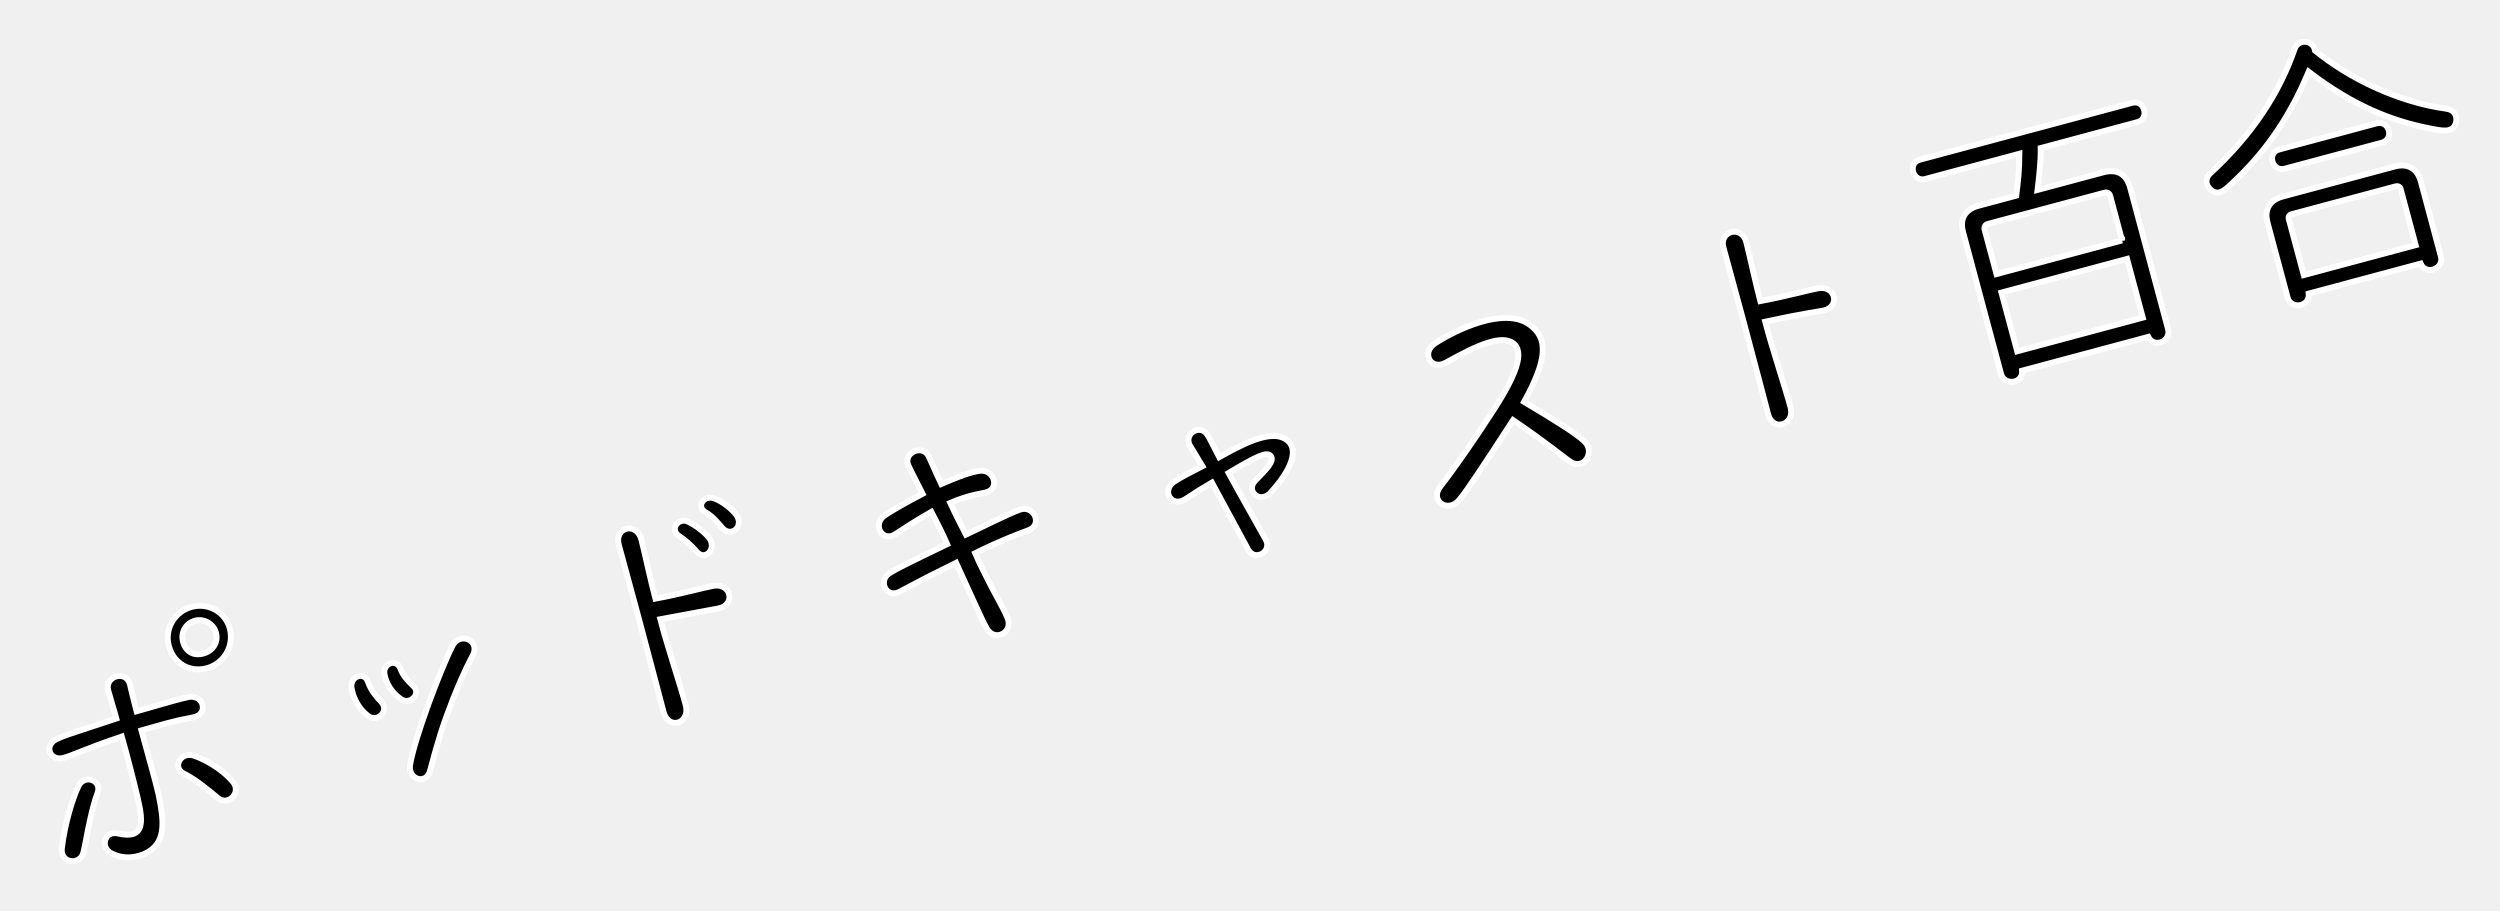
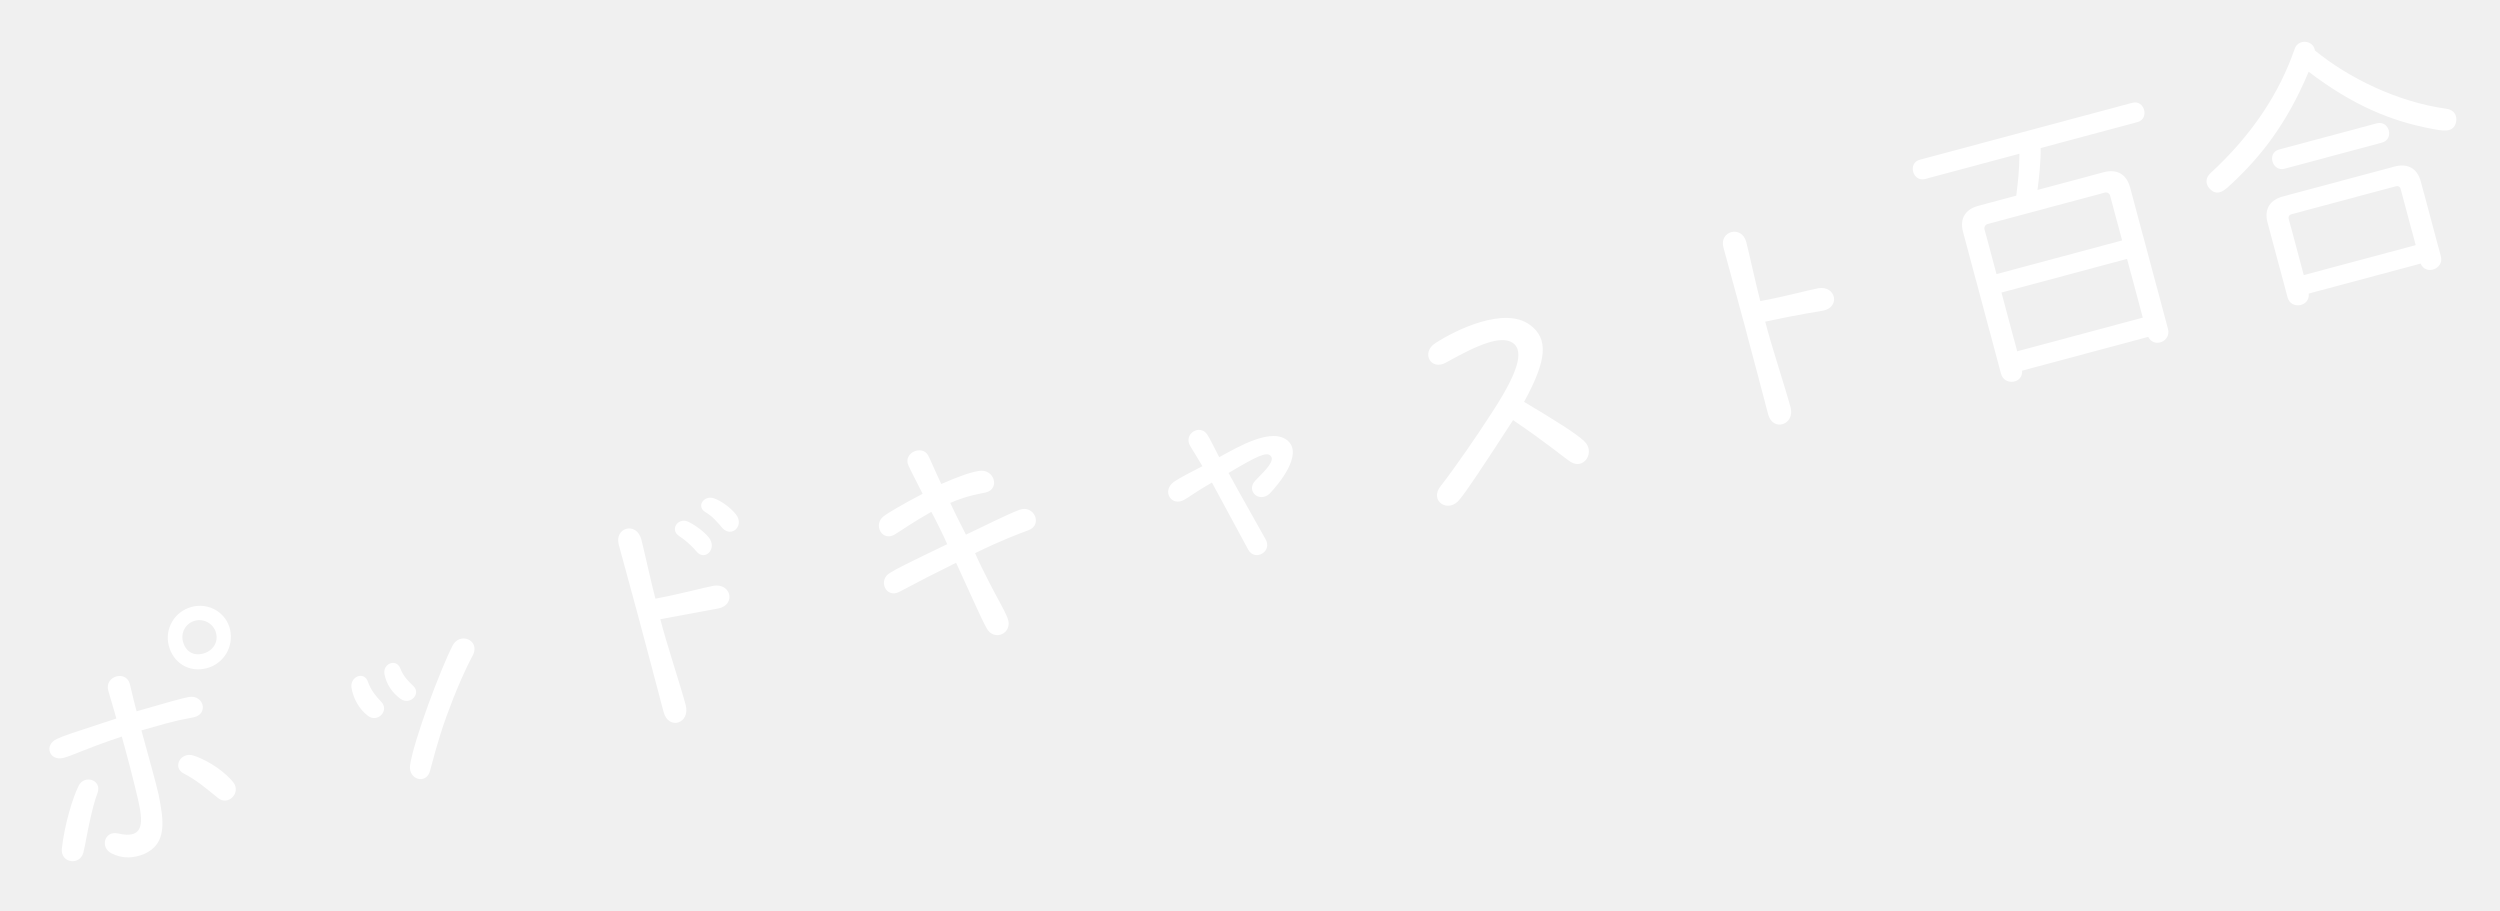
<svg xmlns="http://www.w3.org/2000/svg" width="423" height="154" fill="none">
-   <path fill="#000" stroke-width="1" stroke="#fff" d="M35.005 113.056c-2.981.799-5.707-.855-6.459-3.85-.7-2.805.95-5.733 3.884-6.519 2.887-.774 5.78.937 6.481 3.742.705 3.007-1.066 5.866-3.906 6.627Zm-.612-2.474c1.515-.406 2.608-1.815 2.152-3.519-.406-1.515-2.026-2.45-3.54-2.044-1.61.431-2.451 2.026-2.045 3.54.456 1.704 1.777 2.467 3.433 2.023Zm-10.078 33.949c-1.654.646-3.528.844-5.47-.157-1.943-1.002-1.17-3.796 1.024-3.37 4.774 1.156 4.29-2.164 3.469-5.799-.629-2.723-1.786-7.232-2.734-10.58-6.654 2.24-8.042 3.119-9.84 3.601-2.367.634-3.412-2.13-1.16-3.19 1.405-.63 1.641-.693 10.081-3.462-.507-1.893-.995-3.335-1.375-4.755-.634-2.366 2.912-3.52 3.653-1.131.14.52.464 2.108 1.148 4.664 4.898-1.414 7.772-2.235 8.886-2.432 2.49-.363 3.305 2.868.818 3.433-2.202.489-1.78.173-8.888 2.23 1.04 3.881 2.364 8.447 2.904 10.838.87 4.384 1.531 8.366-2.516 10.11Zm-10.215-.256c-.616 2.245-3.893 1.753-3.637-.699.466-4.133 1.852-8.613 2.806-10.543.964-2.084 4.023-1.078 3.24 1.11-.478 1.245-.924 2.987-1.332 4.872-.333 1.408-.797 4.221-1.077 5.26Zm22.785-9.25c-1.88-1.526-3.666-3.076-5.835-4.169-1.955-1.049-.444-3.737 1.732-3.001 2.953.985 5.603 3.115 6.684 4.5 1.385 1.759-.834 4.079-2.581 2.67Zm35.888-4.645c-.612 2.447-3.741 1.56-3.39-.918.663-4.337 5.169-16.299 7.206-20.244 1.21-2.302 4.56-.968 3.496 1.498-.46.935-1.317 2.281-3.416 7.51-1.778 4.535-2.61 7.295-3.896 12.154Zm-4.97-12.111c-1.444-1.034-2.455-2.538-2.757-4.233-.28-1.802 2.023-2.673 2.694-.925.523 1.382 1.392 2.164 2.153 2.923 1.46 1.283-.466 3.372-2.09 2.235Zm-5.586 2.815c-1.53-1.162-2.488-3.036-2.755-4.791-.198-1.874 2.152-2.758 2.789-.95.5 1.489 1.518 2.637 2.22 3.362 1.523 1.52-.627 3.719-2.254 2.379Zm60.042-31.712c-.958-1.113-1.71-2.028-2.91-2.72-1.633-.984-.193-2.993 1.566-2.297 1.411.535 2.846 1.723 3.611 2.685 1.47 1.888-.706 3.993-2.267 2.332Zm-9.984 31.083c-.457-1.704-2.198-8.39-4.075-15.395-1.242-4.638-2.621-9.596-3.496-12.861-.799-2.982 2.987-3.997 3.811-.92.368 1.372 1.72 7.554 2.38 10.015 4.301-.797 7.98-1.834 9.864-2.186 2.976-.443 3.75 3.205.825 3.837l-9.858 1.83c1.03 4.036 3.422 11.258 4.284 14.476.85 3.171-2.886 4.375-3.735 1.204Zm5.557-27.158c-1.043-1.242-2.127-2.068-2.992-2.648-1.504-1.068-.158-3.052 1.481-2.425 1.149.503 2.785 1.688 3.623 2.732 1.47 1.889-.68 4.088-2.112 2.341Zm49.069 12.927c-.87-1.543-2.355-5-5.13-11.004a294.387 294.387 0 0 0-9.545 4.892c-2.344 1.287-3.803-2.076-1.529-3.243.953-.61 2.697-1.484 9.571-4.797-.434-1.05-1.873-3.962-2.683-5.47-3.262 1.838-4.999 3.115-6.223 3.85-2.107 1.223-3.689-1.65-1.847-3.108.539-.449 3.211-2.027 6.592-3.795-.886-1.792-1.781-3.43-2.398-4.786-.975-2.123 2.328-3.617 3.36-1.66.43.848 1.148 2.583 2.196 4.788 3.044-1.323 4.947-1.985 6.357-2.21 2.619-.449 3.665 3.076 1.131 3.653-.662.177-2.786.391-5.972 1.753.851 1.851 2.018 4.126 2.657 5.375 2.571-1.196 6.991-3.446 9.07-4.206 2.445-.909 3.977 2.536 1.532 3.445-1.843.697-4.796 1.792-9.051 3.896.706 1.688 1.613 3.373 2.389 4.94 1.192 2.369 2.464 4.464 3.072 5.975 1.101 2.596-2.271 4.21-3.549 1.712Zm44.29-13.237c-.797-1.46-3.939-7.315-6.134-11.343-2.943 1.701-3.81 2.44-4.564 2.846-2.211 1.404-4.016-1.359-1.903-2.94.939-.657 3.166-1.812 4.864-2.673-.747-1.27-1.626-2.658-2.091-3.447-1.151-2.025 1.637-3.736 2.879-1.938.402.552 1.228 2.309 2.05 3.864 3.275-1.79 9.053-5.216 11.711-2.681 2.417 2.396-1.696 7.302-3.203 8.873-1.804 1.6-4.05-.538-2.379-2.254 1.998-2.007 3.259-3.36 2.592-4.144-.667-.785-2.329.015-7.142 2.877 2.195 4.028 5.342 9.526 6.237 11.163 1.284 2.142-1.8 3.882-2.917 1.797Zm35.821-8.533c-1.907 2.54-5.296.303-3.235-2.228 2.455-3.143 6.283-8.735 8.252-11.799 4.625-6.972 6.079-11.013 3.868-12.45-1.946-1.203-5.489.152-11.224 3.362-2.554 1.446-4.294-1.639-1.837-3.261 3.409-2.233 11.709-6.283 16.005-3.122 3.213 2.335 2.917 5.965-.969 13.043 5.366 3.179 8.85 5.39 10.143 6.617 2.003 1.796.012 4.968-2.246 3.544-.781-.45-4-3.19-9.759-7.075-5.167 7.98-8.031 12.247-8.998 13.369Zm52.164-14.333c-.457-1.703-2.198-8.39-4.075-15.395-1.243-4.638-2.622-9.595-3.497-12.86-.748-2.793 3.086-3.82 3.859-.933.368 1.372 1.72 7.554 2.38 10.015 4.301-.797 7.933-1.821 9.864-2.187 2.928-.43 3.69 3.171.812 3.79-1.35.26-3.853.576-9.845 1.877 1.03 4.036 3.422 11.258 4.285 14.477.799 2.982-2.985 4.198-3.783 1.216ZM361.66 20.66l-16.377 4.388c.038 2.222-.262 4.89-.534 7.093l11.17-2.993c1.988-.533 3.816.043 4.501 2.599l6.404 23.901c.571 2.13-2.357 3.32-3.341 1.352l-21.346 5.72c.18 2.184-2.998 2.63-3.569.5l-6.417-23.95c-.672-2.508.623-3.92 2.564-4.44l6.437-1.725c.312-2.62.513-4.145.534-7.093l-15.95 4.274c-2.083.558-3.005-2.695-.922-3.253l35.971-9.639c2.082-.558 2.957 2.708.875 3.266Zm-2.599 20.024-2.029-7.573a.723.723 0 0 0-.901-.52L336.3 37.904a.754.754 0 0 0-.52.9l2.029 7.573 21.252-5.694Zm3.5 13.063-2.663-9.94-21.252 5.695 2.664 9.94 21.251-5.695Zm53.013-33.126c-.43 1.992-2.388 1.502-4.367 1.119-6.523-1.245-13.057-3.857-20.582-9.602-3.679 8.798-8.092 14.292-12.748 18.685-1.217 1.138-2.582 2.67-4.023 1.078-.642-.69-.766-1.723.123-2.57 7.163-6.586 11.716-13.64 14.289-21.076.601-1.733 3.148-1.503 3.428.299 5.712 4.658 13.946 8.692 22.166 9.837 1.465.166 1.911 1.264 1.714 2.23Zm-12.552 3.515-16.471 4.413c-2.083.558-3.052-2.682-.923-3.253l16.519-4.426c2.13-.57 3.005 2.695.875 3.266Zm6.589 6.605 3.386 12.637c.571 2.13-2.572 3.276-3.426 1.222l-18.933 5.073c.24 2.219-3.007 2.785-3.578.655l-3.386-12.637c-.672-2.509.623-3.921 2.564-4.441l18.932-5.073c1.94-.52 3.769.055 4.441 2.564Zm-.877 10.736-2.562-9.561c-.089-.331-.436-.492-.768-.403l-17.749 4.756a.595.595 0 0 0-.415.72l2.561 9.56 18.933-5.072Z" />
+   <path fill="#fff" d="M35.005 113.056c-2.981.799-5.707-.855-6.459-3.85-.7-2.805.95-5.733 3.884-6.519 2.887-.774 5.78.937 6.481 3.742.705 3.007-1.066 5.866-3.906 6.627Zm-.612-2.474c1.515-.406 2.608-1.815 2.152-3.519-.406-1.515-2.026-2.45-3.54-2.044-1.61.431-2.451 2.026-2.045 3.54.456 1.704 1.777 2.467 3.433 2.023Zm-10.078 33.949c-1.654.646-3.528.844-5.47-.157-1.943-1.002-1.17-3.796 1.024-3.37 4.774 1.156 4.29-2.164 3.469-5.799-.629-2.723-1.786-7.232-2.734-10.58-6.654 2.24-8.042 3.119-9.84 3.601-2.367.634-3.412-2.13-1.16-3.19 1.405-.63 1.641-.693 10.081-3.462-.507-1.893-.995-3.335-1.375-4.755-.634-2.366 2.912-3.52 3.653-1.131.14.52.464 2.108 1.148 4.664 4.898-1.414 7.772-2.235 8.886-2.432 2.49-.363 3.305 2.868.818 3.433-2.202.489-1.78.173-8.888 2.23 1.04 3.881 2.364 8.447 2.904 10.838.87 4.384 1.531 8.366-2.516 10.11Zm-10.215-.256c-.616 2.245-3.893 1.753-3.637-.699.466-4.133 1.852-8.613 2.806-10.543.964-2.084 4.023-1.078 3.24 1.11-.478 1.245-.924 2.987-1.332 4.872-.333 1.408-.797 4.221-1.077 5.26Zm22.785-9.25c-1.88-1.526-3.666-3.076-5.835-4.169-1.955-1.049-.444-3.737 1.732-3.001 2.953.985 5.603 3.115 6.684 4.5 1.385 1.759-.834 4.079-2.581 2.67Zm35.888-4.645c-.612 2.447-3.741 1.56-3.39-.918.663-4.337 5.169-16.299 7.206-20.244 1.21-2.302 4.56-.968 3.496 1.498-.46.935-1.317 2.281-3.416 7.51-1.778 4.535-2.61 7.295-3.896 12.154Zm-4.97-12.111c-1.444-1.034-2.455-2.538-2.757-4.233-.28-1.802 2.023-2.673 2.694-.925.523 1.382 1.392 2.164 2.153 2.923 1.46 1.283-.466 3.372-2.09 2.235Zm-5.586 2.815c-1.53-1.162-2.488-3.036-2.755-4.791-.198-1.874 2.152-2.758 2.789-.95.5 1.489 1.518 2.637 2.22 3.362 1.523 1.52-.627 3.719-2.254 2.379Zm60.042-31.712c-.958-1.113-1.71-2.028-2.91-2.72-1.633-.984-.193-2.993 1.566-2.297 1.411.535 2.846 1.723 3.611 2.685 1.47 1.888-.706 3.993-2.267 2.332Zm-9.984 31.083c-.457-1.704-2.198-8.39-4.075-15.395-1.242-4.638-2.621-9.596-3.496-12.861-.799-2.982 2.987-3.997 3.811-.92.368 1.372 1.72 7.554 2.38 10.015 4.301-.797 7.98-1.834 9.864-2.186 2.976-.443 3.75 3.205.825 3.837l-9.858 1.83c1.03 4.036 3.422 11.258 4.284 14.476.85 3.171-2.886 4.375-3.735 1.204Zm5.557-27.158c-1.043-1.242-2.127-2.068-2.992-2.648-1.504-1.068-.158-3.052 1.481-2.425 1.149.503 2.785 1.688 3.623 2.732 1.47 1.889-.68 4.088-2.112 2.341Zm49.069 12.927c-.87-1.543-2.355-5-5.13-11.004a294.387 294.387 0 0 0-9.545 4.892c-2.344 1.287-3.803-2.076-1.529-3.243.953-.61 2.697-1.484 9.571-4.797-.434-1.05-1.873-3.962-2.683-5.47-3.262 1.838-4.999 3.115-6.223 3.85-2.107 1.223-3.689-1.65-1.847-3.108.539-.449 3.211-2.027 6.592-3.795-.886-1.792-1.781-3.43-2.398-4.786-.975-2.123 2.328-3.617 3.36-1.66.43.848 1.148 2.583 2.196 4.788 3.044-1.323 4.947-1.985 6.357-2.21 2.619-.449 3.665 3.076 1.131 3.653-.662.177-2.786.391-5.972 1.753.851 1.851 2.018 4.126 2.657 5.375 2.571-1.196 6.991-3.446 9.07-4.206 2.445-.909 3.977 2.536 1.532 3.445-1.843.697-4.796 1.792-9.051 3.896.706 1.688 1.613 3.373 2.389 4.94 1.192 2.369 2.464 4.464 3.072 5.975 1.101 2.596-2.271 4.21-3.549 1.712Zm44.29-13.237c-.797-1.46-3.939-7.315-6.134-11.343-2.943 1.701-3.81 2.44-4.564 2.846-2.211 1.404-4.016-1.359-1.903-2.94.939-.657 3.166-1.812 4.864-2.673-.747-1.27-1.626-2.658-2.091-3.447-1.151-2.025 1.637-3.736 2.879-1.938.402.552 1.228 2.309 2.05 3.864 3.275-1.79 9.053-5.216 11.711-2.681 2.417 2.396-1.696 7.302-3.203 8.873-1.804 1.6-4.05-.538-2.379-2.254 1.998-2.007 3.259-3.36 2.592-4.144-.667-.785-2.329.015-7.142 2.877 2.195 4.028 5.342 9.526 6.237 11.163 1.284 2.142-1.8 3.882-2.917 1.797Zm35.821-8.533c-1.907 2.54-5.296.303-3.235-2.228 2.455-3.143 6.283-8.735 8.252-11.799 4.625-6.972 6.079-11.013 3.868-12.45-1.946-1.203-5.489.152-11.224 3.362-2.554 1.446-4.294-1.639-1.837-3.261 3.409-2.233 11.709-6.283 16.005-3.122 3.213 2.335 2.917 5.965-.969 13.043 5.366 3.179 8.85 5.39 10.143 6.617 2.003 1.796.012 4.968-2.246 3.544-.781-.45-4-3.19-9.759-7.075-5.167 7.98-8.031 12.247-8.998 13.369Zm52.164-14.333c-.457-1.703-2.198-8.39-4.075-15.395-1.243-4.638-2.622-9.595-3.497-12.86-.748-2.793 3.086-3.82 3.859-.933.368 1.372 1.72 7.554 2.38 10.015 4.301-.797 7.933-1.821 9.864-2.187 2.928-.43 3.69 3.171.812 3.79-1.35.26-3.853.576-9.845 1.877 1.03 4.036 3.422 11.258 4.285 14.477.799 2.982-2.985 4.198-3.783 1.216ZM361.66 20.66l-16.377 4.388c.038 2.222-.262 4.89-.534 7.093l11.17-2.993c1.988-.533 3.816.043 4.501 2.599l6.404 23.901c.571 2.13-2.357 3.32-3.341 1.352l-21.346 5.72c.18 2.184-2.998 2.63-3.569.5l-6.417-23.95c-.672-2.508.623-3.92 2.564-4.44l6.437-1.725c.312-2.62.513-4.145.534-7.093l-15.95 4.274c-2.083.558-3.005-2.695-.922-3.253l35.971-9.639c2.082-.558 2.957 2.708.875 3.266Zm-2.599 20.024-2.029-7.573a.723.723 0 0 0-.901-.52L336.3 37.904a.754.754 0 0 0-.52.9l2.029 7.573 21.252-5.694Zm3.5 13.063-2.663-9.94-21.252 5.695 2.664 9.94 21.251-5.695Zm53.013-33.126c-.43 1.992-2.388 1.502-4.367 1.119-6.523-1.245-13.057-3.857-20.582-9.602-3.679 8.798-8.092 14.292-12.748 18.685-1.217 1.138-2.582 2.67-4.023 1.078-.642-.69-.766-1.723.123-2.57 7.163-6.586 11.716-13.64 14.289-21.076.601-1.733 3.148-1.503 3.428.299 5.712 4.658 13.946 8.692 22.166 9.837 1.465.166 1.911 1.264 1.714 2.23Zm-12.552 3.515-16.471 4.413c-2.083.558-3.052-2.682-.923-3.253l16.519-4.426c2.13-.57 3.005 2.695.875 3.266Zm6.589 6.605 3.386 12.637c.571 2.13-2.572 3.276-3.426 1.222l-18.933 5.073c.24 2.219-3.007 2.785-3.578.655l-3.386-12.637c-.672-2.509.623-3.921 2.564-4.441l18.932-5.073c1.94-.52 3.769.055 4.441 2.564Zm-.877 10.736-2.562-9.561c-.089-.331-.436-.492-.768-.403l-17.749 4.756a.595.595 0 0 0-.415.72l2.561 9.56 18.933-5.072Z" />
</svg>
